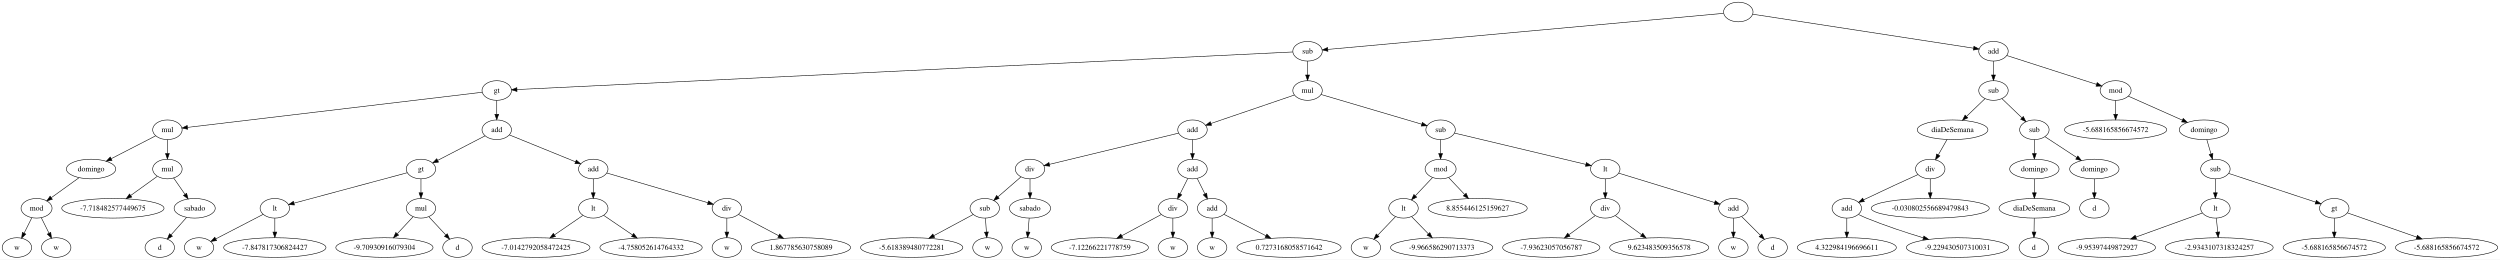
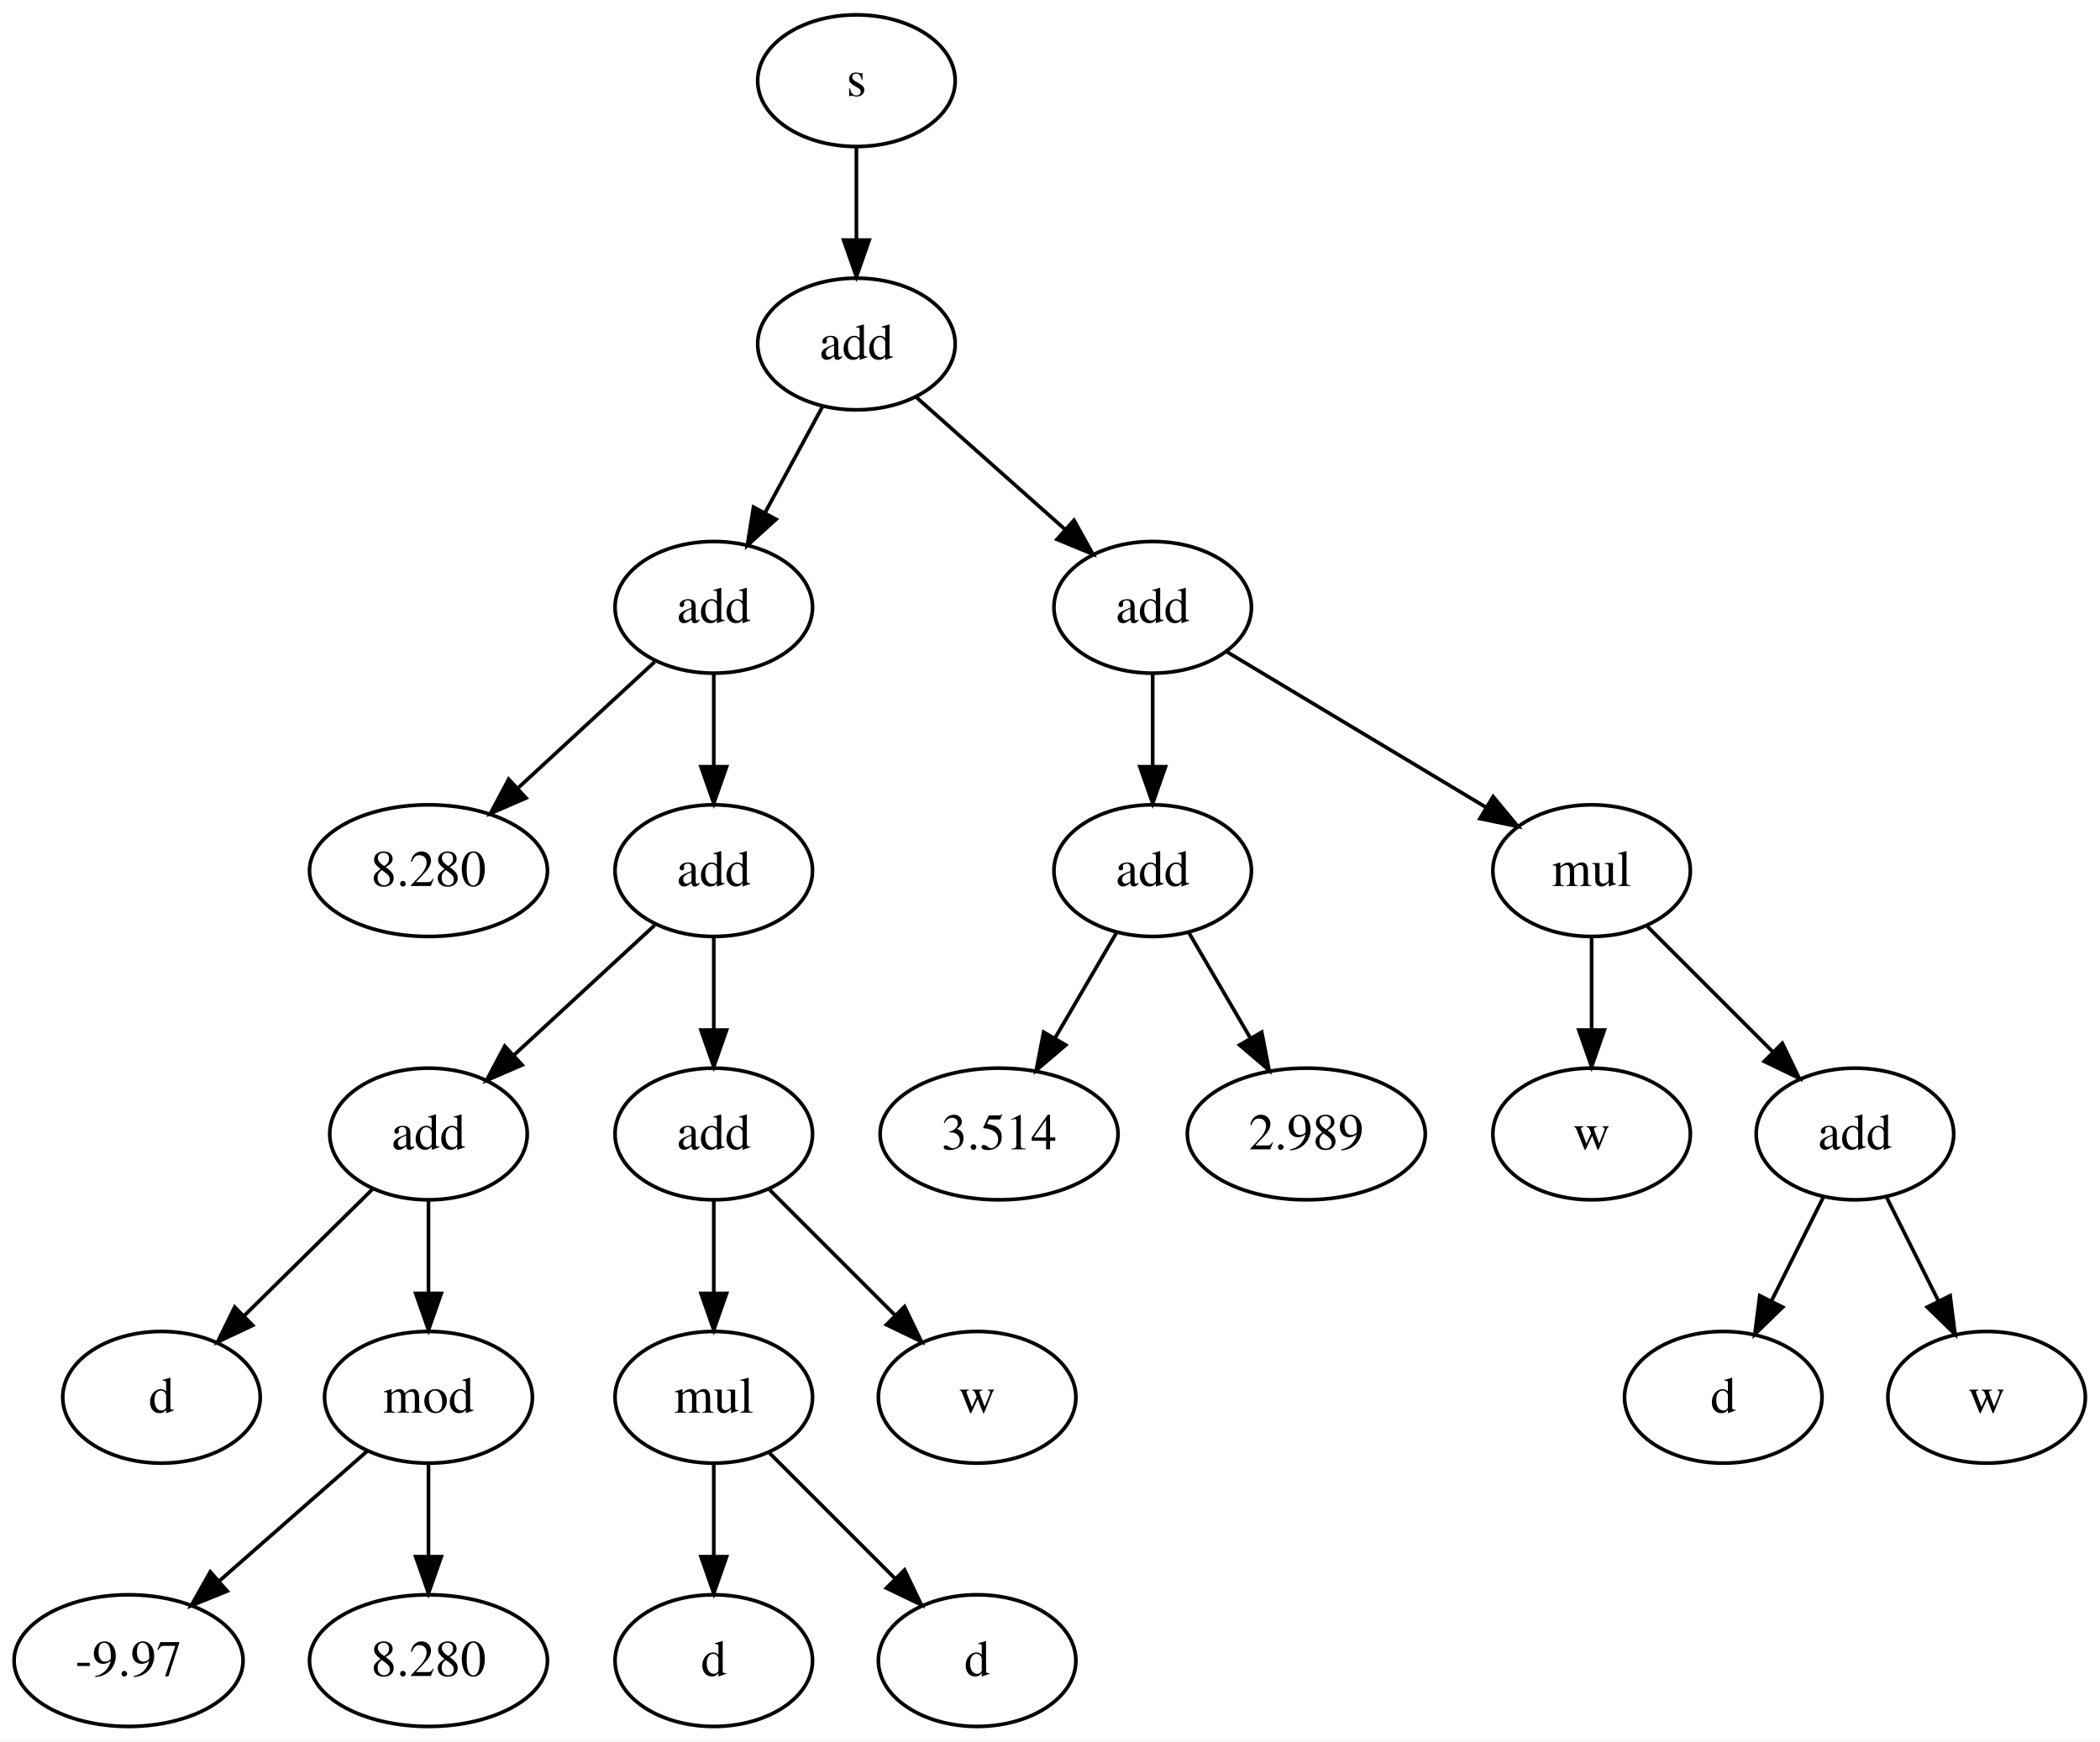
- <svg xmlns="http://www.w3.org/2000/svg" width="4585pt" height="476pt" viewBox="0.00 0.00 4584.92 476.00">
+ <svg xmlns="http://www.w3.org/2000/svg" width="574pt" height="476pt" viewBox="0.00 0.00 574.15 476.00">
  <g id="graph0" class="graph" transform="scale(1 1) rotate(0) translate(4 472)">
-     <polygon fill="#ffffff" stroke="transparent" points="-4,4 -4,-472 4580.921,-472 4580.921,4 -4,4" />
+     <polygon fill="#ffffff" stroke="transparent" points="-4,4 -4,-472 570.151,-472 570.151,4 -4,4" />
    <g id="node1" class="node">
-       <ellipse fill="none" stroke="#000000" cx="3184" cy="-450" rx="27" ry="18" />
+       <ellipse fill="none" stroke="#000000" cx="230.151" cy="-450" rx="27" ry="18" />
+       <text text-anchor="middle" x="230.151" y="-445.8" font-family="Times,serif" font-size="14.00" fill="#000000">s</text>
    </g>
    <g id="node2" class="node">
-       <ellipse fill="none" stroke="#000000" cx="2394" cy="-378" rx="27" ry="18" />
-       <text text-anchor="middle" x="2394" y="-373.8" font-family="Times,serif" font-size="14.00" fill="#000000">sub</text>
+       <ellipse fill="none" stroke="#000000" cx="230.151" cy="-378" rx="27" ry="18" />
+       <text text-anchor="middle" x="230.151" y="-373.8" font-family="Times,serif" font-size="14.00" fill="#000000">add</text>
    </g>
    <g id="edge1" class="edge">
-       <path fill="none" stroke="#000000" d="M3156.806,-447.522C3038.462,-436.736 2568.128,-393.87 2431.437,-381.412" />
-       <polygon fill="#000000" stroke="#000000" points="2431.356,-377.89 2421.079,-380.468 2430.72,-384.861 2431.356,-377.89" />
-     </g>
-     <g id="node56" class="node">
-       <ellipse fill="none" stroke="#000000" cx="3652" cy="-378" rx="27" ry="18" />
-       <text text-anchor="middle" x="3652" y="-373.8" font-family="Times,serif" font-size="14.00" fill="#000000">add</text>
-     </g>
-     <g id="edge55" class="edge">
-       <path fill="none" stroke="#000000" d="M3210.503,-445.923C3289.646,-433.747 3524.391,-397.632 3615.385,-383.633" />
-       <polygon fill="#000000" stroke="#000000" points="3616.147,-387.057 3625.499,-382.077 3615.083,-380.139 3616.147,-387.057" />
+       <path fill="none" stroke="#000000" d="M230.151,-431.831C230.151,-424.131 230.151,-414.974 230.151,-406.417" />
+       <polygon fill="#000000" stroke="#000000" points="233.651,-406.413 230.151,-396.413 226.651,-406.413 233.651,-406.413" />
    </g>
    <g id="node3" class="node">
-       <ellipse fill="none" stroke="#000000" cx="907" cy="-306" rx="27" ry="18" />
-       <text text-anchor="middle" x="907" y="-301.8" font-family="Times,serif" font-size="14.00" fill="#000000">gt</text>
+       <ellipse fill="none" stroke="#000000" cx="191.151" cy="-306" rx="27" ry="18" />
+       <text text-anchor="middle" x="191.151" y="-301.8" font-family="Times,serif" font-size="14.00" fill="#000000">add</text>
    </g>
    <g id="edge2" class="edge">
-       <path fill="none" stroke="#000000" d="M2366.921,-376.689C2186.044,-367.931 1153.908,-317.955 944.182,-307.8" />
-       <polygon fill="#000000" stroke="#000000" points="944.155,-304.295 933.998,-307.307 943.817,-311.287 944.155,-304.295" />
+       <path fill="none" stroke="#000000" d="M220.909,-360.937C216.197,-352.239 210.369,-341.48 205.123,-331.795" />
+       <polygon fill="#000000" stroke="#000000" points="208.167,-330.066 200.327,-322.94 202.012,-333.401 208.167,-330.066" />
    </g>
-     <g id="node28" class="node">
-       <ellipse fill="none" stroke="#000000" cx="2394" cy="-306" rx="27" ry="18" />
-       <text text-anchor="middle" x="2394" y="-301.8" font-family="Times,serif" font-size="14.00" fill="#000000">mul</text>
+     <g id="node16" class="node">
+       <ellipse fill="none" stroke="#000000" cx="311.151" cy="-306" rx="27" ry="18" />
+       <text text-anchor="middle" x="311.151" y="-301.8" font-family="Times,serif" font-size="14.00" fill="#000000">add</text>
    </g>
-     <g id="edge27" class="edge">
-       <path fill="none" stroke="#000000" d="M2394,-359.831C2394,-352.131 2394,-342.974 2394,-334.417" />
-       <polygon fill="#000000" stroke="#000000" points="2397.5,-334.413 2394,-324.413 2390.5,-334.413 2397.5,-334.413" />
+     <g id="edge15" class="edge">
+       <path fill="none" stroke="#000000" d="M246.542,-363.43C258.18,-353.085 273.994,-339.029 287.063,-327.412" />
+       <polygon fill="#000000" stroke="#000000" points="289.635,-329.808 294.784,-320.549 284.984,-324.576 289.635,-329.808" />
    </g>
    <g id="node4" class="node">
-       <ellipse fill="none" stroke="#000000" cx="303" cy="-234" rx="27" ry="18" />
-       <text text-anchor="middle" x="303" y="-229.8" font-family="Times,serif" font-size="14.00" fill="#000000">mul</text>
+       <ellipse fill="none" stroke="#000000" cx="113.151" cy="-234" rx="32.531" ry="18" />
+       <text text-anchor="middle" x="113.151" y="-229.8" font-family="Times,serif" font-size="14.00" fill="#000000">8.280</text>
    </g>
    <g id="edge3" class="edge">
-       <path fill="none" stroke="#000000" d="M880.268,-302.813C783.505,-291.279 451.377,-251.687 339.854,-238.393" />
-       <polygon fill="#000000" stroke="#000000" points="340.109,-234.899 329.765,-237.191 339.281,-241.85 340.109,-234.899" />
+       <path fill="none" stroke="#000000" d="M174.989,-291.082C164.228,-281.148 149.884,-267.907 137.72,-256.679" />
+       <polygon fill="#000000" stroke="#000000" points="139.823,-253.857 130.101,-249.647 135.075,-259.001 139.823,-253.857" />
+     </g>
+     <g id="node5" class="node">
+       <ellipse fill="none" stroke="#000000" cx="191.151" cy="-234" rx="27" ry="18" />
+       <text text-anchor="middle" x="191.151" y="-229.8" font-family="Times,serif" font-size="14.00" fill="#000000">add</text>
+     </g>
+     <g id="edge4" class="edge">
+       <path fill="none" stroke="#000000" d="M191.151,-287.831C191.151,-280.131 191.151,-270.974 191.151,-262.417" />
+       <polygon fill="#000000" stroke="#000000" points="194.651,-262.413 191.151,-252.413 187.651,-262.413 194.651,-262.413" />
+     </g>
+     <g id="node6" class="node">
+       <ellipse fill="none" stroke="#000000" cx="113.151" cy="-162" rx="27" ry="18" />
+       <text text-anchor="middle" x="113.151" y="-157.8" font-family="Times,serif" font-size="14.00" fill="#000000">add</text>
+     </g>
+     <g id="edge5" class="edge">
+       <path fill="none" stroke="#000000" d="M174.989,-219.082C163.829,-208.78 148.818,-194.923 136.38,-183.442" />
+       <polygon fill="#000000" stroke="#000000" points="138.747,-180.864 129.025,-176.653 133.999,-186.008 138.747,-180.864" />
+     </g>
+     <g id="node11" class="node">
+       <ellipse fill="none" stroke="#000000" cx="191.151" cy="-162" rx="27" ry="18" />
+       <text text-anchor="middle" x="191.151" y="-157.8" font-family="Times,serif" font-size="14.00" fill="#000000">add</text>
+     </g>
+     <g id="edge10" class="edge">
+       <path fill="none" stroke="#000000" d="M191.151,-215.831C191.151,-208.131 191.151,-198.974 191.151,-190.417" />
+       <polygon fill="#000000" stroke="#000000" points="194.651,-190.413 191.151,-180.413 187.651,-190.413 194.651,-190.413" />
+     </g>
+     <g id="node7" class="node">
+       <ellipse fill="none" stroke="#000000" cx="40.151" cy="-90" rx="27" ry="18" />
+       <text text-anchor="middle" x="40.151" y="-85.8" font-family="Times,serif" font-size="14.00" fill="#000000">d</text>
+     </g>
+     <g id="edge6" class="edge">
+       <path fill="none" stroke="#000000" d="M98.025,-147.082C87.817,-137.012 74.163,-123.546 62.682,-112.222" />
+       <polygon fill="#000000" stroke="#000000" points="65.086,-109.677 55.508,-105.147 60.17,-114.661 65.086,-109.677" />
+     </g>
+     <g id="node8" class="node">
+       <ellipse fill="none" stroke="#000000" cx="113.151" cy="-90" rx="28.413" ry="18" />
+       <text text-anchor="middle" x="113.151" y="-85.8" font-family="Times,serif" font-size="14.00" fill="#000000">mod</text>
+     </g>
+     <g id="edge7" class="edge">
+       <path fill="none" stroke="#000000" d="M113.151,-143.831C113.151,-136.131 113.151,-126.974 113.151,-118.417" />
+       <polygon fill="#000000" stroke="#000000" points="116.651,-118.413 113.151,-108.413 109.651,-118.413 116.651,-118.413" />
+     </g>
+     <g id="node9" class="node">
+       <ellipse fill="none" stroke="#000000" cx="31.151" cy="-18" rx="31.303" ry="18" />
+       <text text-anchor="middle" x="31.151" y="-13.8" font-family="Times,serif" font-size="14.00" fill="#000000">-9.97</text>
+     </g>
+     <g id="edge8" class="edge">
+       <path fill="none" stroke="#000000" d="M96.557,-75.43C84.931,-65.221 69.188,-51.398 56.06,-39.871" />
+       <polygon fill="#000000" stroke="#000000" points="58.108,-37.012 48.285,-33.044 53.49,-42.272 58.108,-37.012" />
+     </g>
+     <g id="node10" class="node">
+       <ellipse fill="none" stroke="#000000" cx="113.151" cy="-18" rx="32.531" ry="18" />
+       <text text-anchor="middle" x="113.151" y="-13.8" font-family="Times,serif" font-size="14.00" fill="#000000">8.280</text>
+     </g>
+     <g id="edge9" class="edge">
+       <path fill="none" stroke="#000000" d="M113.151,-71.831C113.151,-64.131 113.151,-54.974 113.151,-46.417" />
+       <polygon fill="#000000" stroke="#000000" points="116.651,-46.413 113.151,-36.413 109.651,-46.413 116.651,-46.413" />
+     </g>
+     <g id="node12" class="node">
+       <ellipse fill="none" stroke="#000000" cx="191.151" cy="-90" rx="27" ry="18" />
+       <text text-anchor="middle" x="191.151" y="-85.8" font-family="Times,serif" font-size="14.00" fill="#000000">mul</text>
+     </g>
+     <g id="edge11" class="edge">
+       <path fill="none" stroke="#000000" d="M191.151,-143.831C191.151,-136.131 191.151,-126.974 191.151,-118.417" />
+       <polygon fill="#000000" stroke="#000000" points="194.651,-118.413 191.151,-108.413 187.651,-118.413 194.651,-118.413" />
+     </g>
+     <g id="node15" class="node">
+       <ellipse fill="none" stroke="#000000" cx="263.151" cy="-90" rx="27" ry="18" />
+       <text text-anchor="middle" x="263.151" y="-85.8" font-family="Times,serif" font-size="14.00" fill="#000000">w</text>
+     </g>
+     <g id="edge14" class="edge">
+       <path fill="none" stroke="#000000" d="M206.42,-146.731C216.348,-136.803 229.466,-123.685 240.587,-112.564" />
+       <polygon fill="#000000" stroke="#000000" points="243.307,-114.793 247.904,-105.247 238.358,-109.844 243.307,-114.793" />
    </g>
    <g id="node13" class="node">
-       <ellipse fill="none" stroke="#000000" cx="907" cy="-234" rx="27" ry="18" />
-       <text text-anchor="middle" x="907" y="-229.8" font-family="Times,serif" font-size="14.00" fill="#000000">add</text>
+       <ellipse fill="none" stroke="#000000" cx="191.151" cy="-18" rx="27" ry="18" />
+       <text text-anchor="middle" x="191.151" y="-13.8" font-family="Times,serif" font-size="14.00" fill="#000000">d</text>
    </g>
    <g id="edge12" class="edge">
-       <path fill="none" stroke="#000000" d="M907,-287.831C907,-280.131 907,-270.974 907,-262.417" />
-       <polygon fill="#000000" stroke="#000000" points="910.5,-262.413 907,-252.413 903.5,-262.413 910.5,-262.413" />
-     </g>
-     <g id="node5" class="node">
-       <ellipse fill="none" stroke="#000000" cx="163" cy="-162" rx="45.25" ry="18" />
-       <text text-anchor="middle" x="163" y="-157.8" font-family="Times,serif" font-size="14.00" fill="#000000">domingo</text>
-     </g>
-     <g id="edge4" class="edge">
-       <path fill="none" stroke="#000000" d="M281.432,-222.908C259.777,-211.771 225.993,-194.396 200.041,-181.049" />
-       <polygon fill="#000000" stroke="#000000" points="201.364,-177.794 190.871,-176.333 198.163,-184.02 201.364,-177.794" />
-     </g>
-     <g id="node9" class="node">
-       <ellipse fill="none" stroke="#000000" cx="303" cy="-162" rx="27" ry="18" />
-       <text text-anchor="middle" x="303" y="-157.8" font-family="Times,serif" font-size="14.00" fill="#000000">mul</text>
-     </g>
-     <g id="edge8" class="edge">
-       <path fill="none" stroke="#000000" d="M303,-215.831C303,-208.131 303,-198.974 303,-190.417" />
-       <polygon fill="#000000" stroke="#000000" points="306.5,-190.413 303,-180.413 299.5,-190.413 306.5,-190.413" />
-     </g>
-     <g id="node6" class="node">
-       <ellipse fill="none" stroke="#000000" cx="63" cy="-90" rx="28.413" ry="18" />
-       <text text-anchor="middle" x="63" y="-85.8" font-family="Times,serif" font-size="14.00" fill="#000000">mod</text>
-     </g>
-     <g id="edge5" class="edge">
-       <path fill="none" stroke="#000000" d="M140.807,-146.021C125.853,-135.254 106.035,-120.985 90.142,-109.542" />
-       <polygon fill="#000000" stroke="#000000" points="91.933,-106.519 81.772,-103.516 87.843,-112.2 91.933,-106.519" />
-     </g>
-     <g id="node7" class="node">
-       <ellipse fill="none" stroke="#000000" cx="27" cy="-18" rx="27" ry="18" />
-       <text text-anchor="middle" x="27" y="-13.8" font-family="Times,serif" font-size="14.00" fill="#000000">w</text>
-     </g>
-     <g id="edge6" class="edge">
-       <path fill="none" stroke="#000000" d="M54.285,-72.571C50.04,-64.081 44.846,-53.693 40.134,-44.267" />
-       <polygon fill="#000000" stroke="#000000" points="43.237,-42.648 35.634,-35.269 36.976,-45.778 43.237,-42.648" />
-     </g>
-     <g id="node8" class="node">
-       <ellipse fill="none" stroke="#000000" cx="99" cy="-18" rx="27" ry="18" />
-       <text text-anchor="middle" x="99" y="-13.8" font-family="Times,serif" font-size="14.00" fill="#000000">w</text>
-     </g>
-     <g id="edge7" class="edge">
-       <path fill="none" stroke="#000000" d="M71.715,-72.571C75.96,-64.081 81.154,-53.693 85.866,-44.267" />
-       <polygon fill="#000000" stroke="#000000" points="89.024,-45.778 90.366,-35.269 82.763,-42.648 89.024,-45.778" />
-     </g>
-     <g id="node10" class="node">
-       <ellipse fill="none" stroke="#000000" cx="203" cy="-90" rx="93.842" ry="18" />
-       <text text-anchor="middle" x="203" y="-85.8" font-family="Times,serif" font-size="14.00" fill="#000000">-7.718482577449675</text>
-     </g>
-     <g id="edge9" class="edge">
-       <path fill="none" stroke="#000000" d="M284.191,-148.457C270.508,-138.606 251.636,-125.018 235.531,-113.422" />
-       <polygon fill="#000000" stroke="#000000" points="237.563,-110.573 227.403,-107.57 233.473,-116.254 237.563,-110.573" />
-     </g>
-     <g id="node11" class="node">
-       <ellipse fill="none" stroke="#000000" cx="353" cy="-90" rx="37.703" ry="18" />
-       <text text-anchor="middle" x="353" y="-85.8" font-family="Times,serif" font-size="14.00" fill="#000000">sabado</text>
-     </g>
-     <g id="edge10" class="edge">
-       <path fill="none" stroke="#000000" d="M314.346,-145.662C320.496,-136.805 328.238,-125.658 335.174,-115.67" />
-       <polygon fill="#000000" stroke="#000000" points="338.173,-117.487 341.002,-107.277 332.423,-113.495 338.173,-117.487" />
-     </g>
-     <g id="node12" class="node">
-       <ellipse fill="none" stroke="#000000" cx="289" cy="-18" rx="27" ry="18" />
-       <text text-anchor="middle" x="289" y="-13.8" font-family="Times,serif" font-size="14.00" fill="#000000">d</text>
-     </g>
-     <g id="edge11" class="edge">
-       <path fill="none" stroke="#000000" d="M338.156,-73.301C329.682,-63.767 318.928,-51.669 309.641,-41.221" />
-       <polygon fill="#000000" stroke="#000000" points="312.147,-38.772 302.887,-33.623 306.915,-43.422 312.147,-38.772" />
+       <path fill="none" stroke="#000000" d="M191.151,-71.831C191.151,-64.131 191.151,-54.974 191.151,-46.417" />
+       <polygon fill="#000000" stroke="#000000" points="194.651,-46.413 191.151,-36.413 187.651,-46.413 194.651,-46.413" />
    </g>
    <g id="node14" class="node">
-       <ellipse fill="none" stroke="#000000" cx="768" cy="-162" rx="27" ry="18" />
-       <text text-anchor="middle" x="768" y="-157.8" font-family="Times,serif" font-size="14.00" fill="#000000">gt</text>
+       <ellipse fill="none" stroke="#000000" cx="263.151" cy="-18" rx="27" ry="18" />
+       <text text-anchor="middle" x="263.151" y="-13.8" font-family="Times,serif" font-size="14.00" fill="#000000">d</text>
    </g>
    <g id="edge13" class="edge">
-       <path fill="none" stroke="#000000" d="M885.586,-222.908C862.39,-210.893 825.177,-191.617 798.835,-177.972" />
-       <polygon fill="#000000" stroke="#000000" points="800.157,-174.715 789.668,-173.223 796.937,-180.931 800.157,-174.715" />
+       <path fill="none" stroke="#000000" d="M206.42,-74.731C216.348,-64.803 229.466,-51.685 240.587,-40.564" />
+       <polygon fill="#000000" stroke="#000000" points="243.307,-42.793 247.904,-33.247 238.358,-37.844 243.307,-42.793" />
+     </g>
+     <g id="node17" class="node">
+       <ellipse fill="none" stroke="#000000" cx="311.151" cy="-234" rx="27" ry="18" />
+       <text text-anchor="middle" x="311.151" y="-229.8" font-family="Times,serif" font-size="14.00" fill="#000000">add</text>
+     </g>
+     <g id="edge16" class="edge">
+       <path fill="none" stroke="#000000" d="M311.151,-287.831C311.151,-280.131 311.151,-270.974 311.151,-262.417" />
+       <polygon fill="#000000" stroke="#000000" points="314.651,-262.413 311.151,-252.413 307.651,-262.413 314.651,-262.413" />
+     </g>
+     <g id="node20" class="node">
+       <ellipse fill="none" stroke="#000000" cx="431.151" cy="-234" rx="27" ry="18" />
+       <text text-anchor="middle" x="431.151" y="-229.8" font-family="Times,serif" font-size="14.00" fill="#000000">mul</text>
+     </g>
+     <g id="edge19" class="edge">
+       <path fill="none" stroke="#000000" d="M331.236,-293.949C350.705,-282.267 380.435,-264.429 402.407,-251.246" />
+       <polygon fill="#000000" stroke="#000000" points="404.226,-254.237 411,-246.09 400.624,-248.234 404.226,-254.237" />
+     </g>
+     <g id="node18" class="node">
+       <ellipse fill="none" stroke="#000000" cx="269.151" cy="-162" rx="32.531" ry="18" />
+       <text text-anchor="middle" x="269.151" y="-157.8" font-family="Times,serif" font-size="14.00" fill="#000000">3.514</text>
+     </g>
+     <g id="edge17" class="edge">
+       <path fill="none" stroke="#000000" d="M301.197,-216.937C296.197,-208.365 290.029,-197.791 284.444,-188.216" />
+       <polygon fill="#000000" stroke="#000000" points="287.387,-186.315 279.325,-179.441 281.34,-189.842 287.387,-186.315" />
+     </g>
+     <g id="node19" class="node">
+       <ellipse fill="none" stroke="#000000" cx="353.151" cy="-162" rx="32.531" ry="18" />
+       <text text-anchor="middle" x="353.151" y="-157.8" font-family="Times,serif" font-size="14.00" fill="#000000">2.989</text>
+     </g>
+     <g id="edge18" class="edge">
+       <path fill="none" stroke="#000000" d="M321.104,-216.937C326.104,-208.365 332.273,-197.791 337.858,-188.216" />
+       <polygon fill="#000000" stroke="#000000" points="340.962,-189.842 342.977,-179.441 334.915,-186.315 340.962,-189.842" />
    </g>
    <g id="node21" class="node">
-       <ellipse fill="none" stroke="#000000" cx="1084" cy="-162" rx="27" ry="18" />
-       <text text-anchor="middle" x="1084" y="-157.8" font-family="Times,serif" font-size="14.00" fill="#000000">add</text>
+       <ellipse fill="none" stroke="#000000" cx="431.151" cy="-162" rx="27" ry="18" />
+       <text text-anchor="middle" x="431.151" y="-157.8" font-family="Times,serif" font-size="14.00" fill="#000000">w</text>
    </g>
    <g id="edge20" class="edge">
-       <path fill="none" stroke="#000000" d="M930.14,-224.587C961.146,-211.974 1016.338,-189.524 1051.504,-175.219" />
-       <polygon fill="#000000" stroke="#000000" points="1052.91,-178.425 1060.855,-171.415 1050.273,-171.941 1052.91,-178.425" />
-     </g>
-     <g id="node15" class="node">
-       <ellipse fill="none" stroke="#000000" cx="500" cy="-90" rx="27" ry="18" />
-       <text text-anchor="middle" x="500" y="-85.8" font-family="Times,serif" font-size="14.00" fill="#000000">lt</text>
-     </g>
-     <g id="edge14" class="edge">
-       <path fill="none" stroke="#000000" d="M742.787,-155.226C694.801,-142.335 590.24,-114.243 535.314,-99.487" />
-       <polygon fill="#000000" stroke="#000000" points="535.907,-96.022 525.341,-96.808 534.091,-102.783 535.907,-96.022" />
-     </g>
-     <g id="node18" class="node">
-       <ellipse fill="none" stroke="#000000" cx="768" cy="-90" rx="27" ry="18" />
-       <text text-anchor="middle" x="768" y="-85.8" font-family="Times,serif" font-size="14.00" fill="#000000">mul</text>
-     </g>
-     <g id="edge17" class="edge">
-       <path fill="none" stroke="#000000" d="M768,-143.831C768,-136.131 768,-126.974 768,-118.417" />
-       <polygon fill="#000000" stroke="#000000" points="771.5,-118.413 768,-108.413 764.5,-118.413 771.5,-118.413" />
-     </g>
-     <g id="node16" class="node">
-       <ellipse fill="none" stroke="#000000" cx="361" cy="-18" rx="27" ry="18" />
-       <text text-anchor="middle" x="361" y="-13.8" font-family="Times,serif" font-size="14.00" fill="#000000">w</text>
-     </g>
-     <g id="edge15" class="edge">
-       <path fill="none" stroke="#000000" d="M478.586,-78.908C455.39,-66.893 418.177,-47.617 391.835,-33.972" />
-       <polygon fill="#000000" stroke="#000000" points="393.157,-30.715 382.668,-29.223 389.937,-36.931 393.157,-30.715" />
-     </g>
-     <g id="node17" class="node">
-       <ellipse fill="none" stroke="#000000" cx="500" cy="-18" rx="93.842" ry="18" />
-       <text text-anchor="middle" x="500" y="-13.8" font-family="Times,serif" font-size="14.00" fill="#000000">-7.847817306824427</text>
-     </g>
-     <g id="edge16" class="edge">
-       <path fill="none" stroke="#000000" d="M500,-71.831C500,-64.131 500,-54.974 500,-46.417" />
-       <polygon fill="#000000" stroke="#000000" points="503.5,-46.413 500,-36.413 496.5,-46.413 503.5,-46.413" />
-     </g>
-     <g id="node19" class="node">
-       <ellipse fill="none" stroke="#000000" cx="701" cy="-18" rx="89.185" ry="18" />
-       <text text-anchor="middle" x="701" y="-13.8" font-family="Times,serif" font-size="14.00" fill="#000000">-9.70930916079304</text>
-     </g>
-     <g id="edge18" class="edge">
-       <path fill="none" stroke="#000000" d="M753.462,-74.377C745.059,-65.347 734.282,-53.765 724.684,-43.451" />
-       <polygon fill="#000000" stroke="#000000" points="727.008,-40.811 717.633,-35.874 721.883,-45.579 727.008,-40.811" />
-     </g>
-     <g id="node20" class="node">
-       <ellipse fill="none" stroke="#000000" cx="835" cy="-18" rx="27" ry="18" />
-       <text text-anchor="middle" x="835" y="-13.8" font-family="Times,serif" font-size="14.00" fill="#000000">d</text>
-     </g>
-     <g id="edge19" class="edge">
-       <path fill="none" stroke="#000000" d="M782.538,-74.377C791.581,-64.659 803.373,-51.987 813.486,-41.119" />
-       <polygon fill="#000000" stroke="#000000" points="816.24,-43.297 820.49,-33.592 811.116,-38.529 816.24,-43.297" />
+       <path fill="none" stroke="#000000" d="M431.151,-215.831C431.151,-208.131 431.151,-198.974 431.151,-190.417" />
+       <polygon fill="#000000" stroke="#000000" points="434.651,-190.413 431.151,-180.413 427.651,-190.413 434.651,-190.413" />
    </g>
    <g id="node22" class="node">
-       <ellipse fill="none" stroke="#000000" cx="1084" cy="-90" rx="27" ry="18" />
-       <text text-anchor="middle" x="1084" y="-85.8" font-family="Times,serif" font-size="14.00" fill="#000000">lt</text>
+       <ellipse fill="none" stroke="#000000" cx="503.151" cy="-162" rx="27" ry="18" />
+       <text text-anchor="middle" x="503.151" y="-157.8" font-family="Times,serif" font-size="14.00" fill="#000000">add</text>
    </g>
    <g id="edge21" class="edge">
-       <path fill="none" stroke="#000000" d="M1084,-143.831C1084,-136.131 1084,-126.974 1084,-118.417" />
-       <polygon fill="#000000" stroke="#000000" points="1087.5,-118.413 1084,-108.413 1080.5,-118.413 1087.5,-118.413" />
-     </g>
-     <g id="node25" class="node">
-       <ellipse fill="none" stroke="#000000" cx="1329" cy="-90" rx="27" ry="18" />
-       <text text-anchor="middle" x="1329" y="-85.8" font-family="Times,serif" font-size="14.00" fill="#000000">div</text>
-     </g>
-     <g id="edge24" class="edge">
-       <path fill="none" stroke="#000000" d="M1108.84,-154.7C1152.772,-141.79 1244.255,-114.905 1294.357,-100.181" />
-       <polygon fill="#000000" stroke="#000000" points="1295.487,-103.497 1304.094,-97.319 1293.513,-96.781 1295.487,-103.497" />
+       <path fill="none" stroke="#000000" d="M446.42,-218.731C456.348,-208.803 469.466,-195.685 480.587,-184.564" />
+       <polygon fill="#000000" stroke="#000000" points="483.307,-186.793 487.904,-177.247 478.358,-181.844 483.307,-186.793" />
    </g>
    <g id="node23" class="node">
-       <ellipse fill="none" stroke="#000000" cx="979" cy="-18" rx="99" ry="18" />
-       <text text-anchor="middle" x="979" y="-13.8" font-family="Times,serif" font-size="14.00" fill="#000000">-7.0142792058472425</text>
+       <ellipse fill="none" stroke="#000000" cx="467.151" cy="-90" rx="27" ry="18" />
+       <text text-anchor="middle" x="467.151" y="-85.8" font-family="Times,serif" font-size="14.00" fill="#000000">d</text>
    </g>
    <g id="edge22" class="edge">
-       <path fill="none" stroke="#000000" d="M1064.741,-76.794C1050.322,-66.907 1030.22,-53.123 1013.104,-41.386" />
-       <polygon fill="#000000" stroke="#000000" points="1014.699,-38.235 1004.472,-35.467 1010.74,-44.008 1014.699,-38.235" />
+       <path fill="none" stroke="#000000" d="M494.436,-144.571C490.191,-136.081 484.997,-125.693 480.285,-116.267" />
+       <polygon fill="#000000" stroke="#000000" points="483.388,-114.648 475.785,-107.269 477.127,-117.778 483.388,-114.648" />
    </g>
    <g id="node24" class="node">
-       <ellipse fill="none" stroke="#000000" cx="1190" cy="-18" rx="93.842" ry="18" />
-       <text text-anchor="middle" x="1190" y="-13.8" font-family="Times,serif" font-size="14.00" fill="#000000">-4.758052614764332</text>
+       <ellipse fill="none" stroke="#000000" cx="539.151" cy="-90" rx="27" ry="18" />
+       <text text-anchor="middle" x="539.151" y="-85.8" font-family="Times,serif" font-size="14.00" fill="#000000">w</text>
    </g>
    <g id="edge23" class="edge">
-       <path fill="none" stroke="#000000" d="M1102.951,-77.128C1117.689,-67.117 1138.52,-52.968 1156.109,-41.021" />
-       <polygon fill="#000000" stroke="#000000" points="1158.136,-43.874 1164.442,-35.36 1154.203,-38.084 1158.136,-43.874" />
-     </g>
-     <g id="node26" class="node">
-       <ellipse fill="none" stroke="#000000" cx="1329" cy="-18" rx="27" ry="18" />
-       <text text-anchor="middle" x="1329" y="-13.8" font-family="Times,serif" font-size="14.00" fill="#000000">w</text>
-     </g>
-     <g id="edge25" class="edge">
-       <path fill="none" stroke="#000000" d="M1329,-71.831C1329,-64.131 1329,-54.974 1329,-46.417" />
-       <polygon fill="#000000" stroke="#000000" points="1332.5,-46.413 1329,-36.413 1325.5,-46.413 1332.5,-46.413" />
-     </g>
-     <g id="node27" class="node">
-       <ellipse fill="none" stroke="#000000" cx="1465" cy="-18" rx="90.913" ry="18" />
-       <text text-anchor="middle" x="1465" y="-13.8" font-family="Times,serif" font-size="14.00" fill="#000000">1.867785630758089</text>
-     </g>
-     <g id="edge26" class="edge">
-       <path fill="none" stroke="#000000" d="M1350.25,-78.75C1369.925,-68.334 1399.719,-52.561 1424.017,-39.697" />
-       <polygon fill="#000000" stroke="#000000" points="1425.828,-42.699 1433.028,-34.926 1422.553,-36.512 1425.828,-42.699" />
-     </g>
-     <g id="node29" class="node">
-       <ellipse fill="none" stroke="#000000" cx="2183" cy="-234" rx="27" ry="18" />
-       <text text-anchor="middle" x="2183" y="-229.8" font-family="Times,serif" font-size="14.00" fill="#000000">add</text>
-     </g>
-     <g id="edge28" class="edge">
-       <path fill="none" stroke="#000000" d="M2369.796,-297.741C2332.215,-284.917 2259.716,-260.178 2216.93,-245.578" />
-       <polygon fill="#000000" stroke="#000000" points="2217.841,-242.191 2207.246,-242.274 2215.58,-248.816 2217.841,-242.191" />
-     </g>
-     <g id="node43" class="node">
-       <ellipse fill="none" stroke="#000000" cx="2638" cy="-234" rx="27" ry="18" />
-       <text text-anchor="middle" x="2638" y="-229.8" font-family="Times,serif" font-size="14.00" fill="#000000">sub</text>
-     </g>
-     <g id="edge42" class="edge">
-       <path fill="none" stroke="#000000" d="M2418.739,-298.7C2462.491,-285.79 2553.601,-258.905 2603.499,-244.181" />
-       <polygon fill="#000000" stroke="#000000" points="2604.595,-247.506 2613.196,-241.319 2602.614,-240.793 2604.595,-247.506" />
-     </g>
-     <g id="node30" class="node">
-       <ellipse fill="none" stroke="#000000" cx="1885" cy="-162" rx="27" ry="18" />
-       <text text-anchor="middle" x="1885" y="-157.8" font-family="Times,serif" font-size="14.00" fill="#000000">div</text>
-     </g>
-     <g id="edge29" class="edge">
-       <path fill="none" stroke="#000000" d="M2157.593,-227.861C2104.504,-215.035 1981.699,-185.363 1920.706,-170.627" />
-       <polygon fill="#000000" stroke="#000000" points="1921.309,-167.172 1910.766,-168.225 1919.665,-173.976 1921.309,-167.172" />
-     </g>
-     <g id="node36" class="node">
-       <ellipse fill="none" stroke="#000000" cx="2183" cy="-162" rx="27" ry="18" />
-       <text text-anchor="middle" x="2183" y="-157.8" font-family="Times,serif" font-size="14.00" fill="#000000">add</text>
-     </g>
-     <g id="edge35" class="edge">
-       <path fill="none" stroke="#000000" d="M2183,-215.831C2183,-208.131 2183,-198.974 2183,-190.417" />
-       <polygon fill="#000000" stroke="#000000" points="2186.5,-190.413 2183,-180.413 2179.5,-190.413 2186.5,-190.413" />
-     </g>
-     <g id="node31" class="node">
-       <ellipse fill="none" stroke="#000000" cx="1802" cy="-90" rx="27" ry="18" />
-       <text text-anchor="middle" x="1802" y="-85.8" font-family="Times,serif" font-size="14.00" fill="#000000">sub</text>
-     </g>
-     <g id="edge30" class="edge">
-       <path fill="none" stroke="#000000" d="M1868.204,-147.43C1856.2,-137.017 1839.861,-122.844 1826.419,-111.183" />
-       <polygon fill="#000000" stroke="#000000" points="1828.335,-108.212 1818.488,-104.303 1823.748,-113.5 1828.335,-108.212" />
-     </g>
-     <g id="node34" class="node">
-       <ellipse fill="none" stroke="#000000" cx="1885" cy="-90" rx="37.703" ry="18" />
-       <text text-anchor="middle" x="1885" y="-85.8" font-family="Times,serif" font-size="14.00" fill="#000000">sabado</text>
-     </g>
-     <g id="edge33" class="edge">
-       <path fill="none" stroke="#000000" d="M1885,-143.831C1885,-136.131 1885,-126.974 1885,-118.417" />
-       <polygon fill="#000000" stroke="#000000" points="1888.5,-118.413 1885,-108.413 1881.5,-118.413 1888.5,-118.413" />
-     </g>
-     <g id="node32" class="node">
-       <ellipse fill="none" stroke="#000000" cx="1668" cy="-18" rx="93.842" ry="18" />
-       <text text-anchor="middle" x="1668" y="-13.8" font-family="Times,serif" font-size="14.00" fill="#000000">-5.618389480772281</text>
-     </g>
-     <g id="edge31" class="edge">
-       <path fill="none" stroke="#000000" d="M1780.767,-78.591C1761.398,-68.184 1732.253,-52.524 1708.445,-39.731" />
-       <polygon fill="#000000" stroke="#000000" points="1710.079,-36.636 1699.613,-34.986 1706.765,-42.802 1710.079,-36.636" />
-     </g>
-     <g id="node33" class="node">
-       <ellipse fill="none" stroke="#000000" cx="1807" cy="-18" rx="27" ry="18" />
-       <text text-anchor="middle" x="1807" y="-13.8" font-family="Times,serif" font-size="14.00" fill="#000000">w</text>
-     </g>
-     <g id="edge32" class="edge">
-       <path fill="none" stroke="#000000" d="M1803.262,-71.831C1803.796,-64.131 1804.432,-54.974 1805.027,-46.417" />
-       <polygon fill="#000000" stroke="#000000" points="1808.52,-46.632 1805.721,-36.413 1801.537,-46.147 1808.52,-46.632" />
-     </g>
-     <g id="node35" class="node">
-       <ellipse fill="none" stroke="#000000" cx="1879" cy="-18" rx="27" ry="18" />
-       <text text-anchor="middle" x="1879" y="-13.8" font-family="Times,serif" font-size="14.00" fill="#000000">w</text>
-     </g>
-     <g id="edge34" class="edge">
-       <path fill="none" stroke="#000000" d="M1883.486,-71.831C1882.844,-64.131 1882.081,-54.974 1881.368,-46.417" />
-       <polygon fill="#000000" stroke="#000000" points="1884.853,-46.088 1880.534,-36.413 1877.877,-46.669 1884.853,-46.088" />
-     </g>
-     <g id="node37" class="node">
-       <ellipse fill="none" stroke="#000000" cx="2147" cy="-90" rx="27" ry="18" />
-       <text text-anchor="middle" x="2147" y="-85.8" font-family="Times,serif" font-size="14.00" fill="#000000">div</text>
-     </g>
-     <g id="edge36" class="edge">
-       <path fill="none" stroke="#000000" d="M2174.285,-144.571C2170.04,-136.081 2164.846,-125.693 2160.134,-116.267" />
-       <polygon fill="#000000" stroke="#000000" points="2163.237,-114.648 2155.634,-107.269 2156.976,-117.778 2163.237,-114.648" />
-     </g>
-     <g id="node40" class="node">
-       <ellipse fill="none" stroke="#000000" cx="2219" cy="-90" rx="27" ry="18" />
-       <text text-anchor="middle" x="2219" y="-85.8" font-family="Times,serif" font-size="14.00" fill="#000000">add</text>
-     </g>
-     <g id="edge39" class="edge">
-       <path fill="none" stroke="#000000" d="M2191.715,-144.571C2195.96,-136.081 2201.154,-125.693 2205.866,-116.267" />
-       <polygon fill="#000000" stroke="#000000" points="2209.024,-117.778 2210.366,-107.269 2202.763,-114.648 2209.024,-117.778" />
-     </g>
-     <g id="node38" class="node">
-       <ellipse fill="none" stroke="#000000" cx="2013" cy="-18" rx="89.185" ry="18" />
-       <text text-anchor="middle" x="2013" y="-13.8" font-family="Times,serif" font-size="14.00" fill="#000000">-7.12266221778759</text>
-     </g>
-     <g id="edge37" class="edge">
-       <path fill="none" stroke="#000000" d="M2125.767,-78.591C2106.332,-68.149 2077.056,-52.418 2053.204,-39.602" />
-       <polygon fill="#000000" stroke="#000000" points="2054.825,-36.5 2044.36,-34.85 2051.512,-42.666 2054.825,-36.5" />
-     </g>
-     <g id="node39" class="node">
-       <ellipse fill="none" stroke="#000000" cx="2147" cy="-18" rx="27" ry="18" />
-       <text text-anchor="middle" x="2147" y="-13.8" font-family="Times,serif" font-size="14.00" fill="#000000">w</text>
-     </g>
-     <g id="edge38" class="edge">
-       <path fill="none" stroke="#000000" d="M2147,-71.831C2147,-64.131 2147,-54.974 2147,-46.417" />
-       <polygon fill="#000000" stroke="#000000" points="2150.5,-46.413 2147,-36.413 2143.5,-46.413 2150.5,-46.413" />
-     </g>
-     <g id="node41" class="node">
-       <ellipse fill="none" stroke="#000000" cx="2219" cy="-18" rx="27" ry="18" />
-       <text text-anchor="middle" x="2219" y="-13.8" font-family="Times,serif" font-size="14.00" fill="#000000">w</text>
-     </g>
-     <g id="edge40" class="edge">
-       <path fill="none" stroke="#000000" d="M2219,-71.831C2219,-64.131 2219,-54.974 2219,-46.417" />
-       <polygon fill="#000000" stroke="#000000" points="2222.5,-46.413 2219,-36.413 2215.5,-46.413 2222.5,-46.413" />
-     </g>
-     <g id="node42" class="node">
-       <ellipse fill="none" stroke="#000000" cx="2360" cy="-18" rx="95.57" ry="18" />
-       <text text-anchor="middle" x="2360" y="-13.8" font-family="Times,serif" font-size="14.00" fill="#000000">0.7273168058571642</text>
-     </g>
-     <g id="edge41" class="edge">
-       <path fill="none" stroke="#000000" d="M2240.722,-78.908C2261.156,-68.474 2292.312,-52.564 2317.658,-39.621" />
-       <polygon fill="#000000" stroke="#000000" points="2319.389,-42.668 2326.703,-35.003 2316.205,-36.434 2319.389,-42.668" />
-     </g>
-     <g id="node44" class="node">
-       <ellipse fill="none" stroke="#000000" cx="2638" cy="-162" rx="28.413" ry="18" />
-       <text text-anchor="middle" x="2638" y="-157.8" font-family="Times,serif" font-size="14.00" fill="#000000">mod</text>
-     </g>
-     <g id="edge43" class="edge">
-       <path fill="none" stroke="#000000" d="M2638,-215.831C2638,-208.131 2638,-198.974 2638,-190.417" />
-       <polygon fill="#000000" stroke="#000000" points="2641.5,-190.413 2638,-180.413 2634.5,-190.413 2641.5,-190.413" />
-     </g>
-     <g id="node49" class="node">
-       <ellipse fill="none" stroke="#000000" cx="2940" cy="-162" rx="27" ry="18" />
-       <text text-anchor="middle" x="2940" y="-157.8" font-family="Times,serif" font-size="14.00" fill="#000000">lt</text>
-     </g>
-     <g id="edge48" class="edge">
-       <path fill="none" stroke="#000000" d="M2663.488,-227.923C2717.259,-215.104 2842.423,-185.263 2904.2,-170.535" />
-       <polygon fill="#000000" stroke="#000000" points="2905.344,-173.861 2914.26,-168.137 2903.721,-167.051 2905.344,-173.861" />
-     </g>
-     <g id="node45" class="node">
-       <ellipse fill="none" stroke="#000000" cx="2570" cy="-90" rx="27" ry="18" />
-       <text text-anchor="middle" x="2570" y="-85.8" font-family="Times,serif" font-size="14.00" fill="#000000">lt</text>
-     </g>
-     <g id="edge44" class="edge">
-       <path fill="none" stroke="#000000" d="M2623.245,-146.377C2614.067,-136.659 2602.099,-123.987 2591.835,-113.119" />
-       <polygon fill="#000000" stroke="#000000" points="2594.137,-110.459 2584.726,-105.592 2589.048,-115.266 2594.137,-110.459" />
-     </g>
-     <g id="node48" class="node">
-       <ellipse fill="none" stroke="#000000" cx="2706" cy="-90" rx="90.913" ry="18" />
-       <text text-anchor="middle" x="2706" y="-85.8" font-family="Times,serif" font-size="14.00" fill="#000000">8.855446125159627</text>
-     </g>
-     <g id="edge47" class="edge">
-       <path fill="none" stroke="#000000" d="M2652.755,-146.377C2661.367,-137.258 2672.436,-125.538 2682.249,-115.148" />
-       <polygon fill="#000000" stroke="#000000" points="2684.797,-117.548 2689.119,-107.874 2679.708,-112.741 2684.797,-117.548" />
-     </g>
-     <g id="node46" class="node">
-       <ellipse fill="none" stroke="#000000" cx="2501" cy="-18" rx="27" ry="18" />
-       <text text-anchor="middle" x="2501" y="-13.8" font-family="Times,serif" font-size="14.00" fill="#000000">w</text>
-     </g>
-     <g id="edge45" class="edge">
-       <path fill="none" stroke="#000000" d="M2555.367,-74.731C2545.853,-64.803 2533.281,-51.685 2522.624,-40.564" />
-       <polygon fill="#000000" stroke="#000000" points="2525.058,-38.046 2515.612,-33.247 2520.004,-42.889 2525.058,-38.046" />
-     </g>
-     <g id="node47" class="node">
-       <ellipse fill="none" stroke="#000000" cx="2640" cy="-18" rx="93.842" ry="18" />
-       <text text-anchor="middle" x="2640" y="-13.8" font-family="Times,serif" font-size="14.00" fill="#000000">-9.966586290713373</text>
-     </g>
-     <g id="edge46" class="edge">
-       <path fill="none" stroke="#000000" d="M2584.845,-74.731C2593.758,-65.563 2605.317,-53.674 2615.549,-43.15" />
-       <polygon fill="#000000" stroke="#000000" points="2618.247,-45.396 2622.708,-35.786 2613.228,-40.516 2618.247,-45.396" />
-     </g>
-     <g id="node50" class="node">
-       <ellipse fill="none" stroke="#000000" cx="2940" cy="-90" rx="27" ry="18" />
-       <text text-anchor="middle" x="2940" y="-85.8" font-family="Times,serif" font-size="14.00" fill="#000000">div</text>
-     </g>
-     <g id="edge49" class="edge">
-       <path fill="none" stroke="#000000" d="M2940,-143.831C2940,-136.131 2940,-126.974 2940,-118.417" />
-       <polygon fill="#000000" stroke="#000000" points="2943.5,-118.413 2940,-108.413 2936.5,-118.413 2943.5,-118.413" />
-     </g>
-     <g id="node53" class="node">
-       <ellipse fill="none" stroke="#000000" cx="3175" cy="-90" rx="27" ry="18" />
-       <text text-anchor="middle" x="3175" y="-85.8" font-family="Times,serif" font-size="14.00" fill="#000000">add</text>
-     </g>
-     <g id="edge52" class="edge">
-       <path fill="none" stroke="#000000" d="M2964.705,-154.431C3006.841,-141.521 3092.69,-115.218 3140.645,-100.526" />
-       <polygon fill="#000000" stroke="#000000" points="3141.737,-103.852 3150.273,-97.576 3139.687,-97.159 3141.737,-103.852" />
-     </g>
-     <g id="node51" class="node">
-       <ellipse fill="none" stroke="#000000" cx="2841" cy="-18" rx="89.185" ry="18" />
-       <text text-anchor="middle" x="2841" y="-13.8" font-family="Times,serif" font-size="14.00" fill="#000000">-7.93623057056787</text>
-     </g>
-     <g id="edge50" class="edge">
-       <path fill="none" stroke="#000000" d="M2921.379,-76.457C2907.957,-66.696 2889.492,-53.267 2873.645,-41.742" />
-       <polygon fill="#000000" stroke="#000000" points="2875.305,-38.621 2865.159,-35.57 2871.188,-44.282 2875.305,-38.621" />
-     </g>
-     <g id="node52" class="node">
-       <ellipse fill="none" stroke="#000000" cx="3039" cy="-18" rx="90.913" ry="18" />
-       <text text-anchor="middle" x="3039" y="-13.8" font-family="Times,serif" font-size="14.00" fill="#000000">9.623483509356578</text>
-     </g>
-     <g id="edge51" class="edge">
-       <path fill="none" stroke="#000000" d="M2958.621,-76.457C2972.043,-66.696 2990.508,-53.267 3006.355,-41.742" />
-       <polygon fill="#000000" stroke="#000000" points="3008.812,-44.282 3014.841,-35.57 3004.695,-38.621 3008.812,-44.282" />
-     </g>
-     <g id="node54" class="node">
-       <ellipse fill="none" stroke="#000000" cx="3175" cy="-18" rx="27" ry="18" />
-       <text text-anchor="middle" x="3175" y="-13.8" font-family="Times,serif" font-size="14.00" fill="#000000">w</text>
-     </g>
-     <g id="edge53" class="edge">
-       <path fill="none" stroke="#000000" d="M3175,-71.831C3175,-64.131 3175,-54.974 3175,-46.417" />
-       <polygon fill="#000000" stroke="#000000" points="3178.5,-46.413 3175,-36.413 3171.5,-46.413 3178.5,-46.413" />
-     </g>
-     <g id="node55" class="node">
-       <ellipse fill="none" stroke="#000000" cx="3247" cy="-18" rx="27" ry="18" />
-       <text text-anchor="middle" x="3247" y="-13.8" font-family="Times,serif" font-size="14.00" fill="#000000">d</text>
-     </g>
-     <g id="edge54" class="edge">
-       <path fill="none" stroke="#000000" d="M3190.269,-74.731C3200.197,-64.803 3213.315,-51.685 3224.436,-40.564" />
-       <polygon fill="#000000" stroke="#000000" points="3227.156,-42.793 3231.753,-33.247 3222.207,-37.844 3227.156,-42.793" />
-     </g>
-     <g id="node57" class="node">
-       <ellipse fill="none" stroke="#000000" cx="3652" cy="-306" rx="27" ry="18" />
-       <text text-anchor="middle" x="3652" y="-301.8" font-family="Times,serif" font-size="14.00" fill="#000000">sub</text>
-     </g>
-     <g id="edge56" class="edge">
-       <path fill="none" stroke="#000000" d="M3652,-359.831C3652,-352.131 3652,-342.974 3652,-334.417" />
-       <polygon fill="#000000" stroke="#000000" points="3655.5,-334.413 3652,-324.413 3648.5,-334.413 3655.5,-334.413" />
-     </g>
-     <g id="node70" class="node">
-       <ellipse fill="none" stroke="#000000" cx="3876" cy="-306" rx="28.413" ry="18" />
-       <text text-anchor="middle" x="3876" y="-301.8" font-family="Times,serif" font-size="14.00" fill="#000000">mod</text>
-     </g>
-     <g id="edge69" class="edge">
-       <path fill="none" stroke="#000000" d="M3676.398,-370.158C3716.141,-357.383 3795.008,-332.033 3840.81,-317.311" />
-       <polygon fill="#000000" stroke="#000000" points="3842.154,-320.555 3850.603,-314.163 3840.012,-313.891 3842.154,-320.555" />
-     </g>
-     <g id="node58" class="node">
-       <ellipse fill="none" stroke="#000000" cx="3577" cy="-234" rx="64.825" ry="18" />
-       <text text-anchor="middle" x="3577" y="-229.8" font-family="Times,serif" font-size="14.00" fill="#000000">diaDeSemana</text>
-     </g>
-     <g id="edge57" class="edge">
-       <path fill="none" stroke="#000000" d="M3636.46,-291.082C3626.699,-281.711 3613.873,-269.398 3602.633,-258.607" />
-       <polygon fill="#000000" stroke="#000000" points="3604.799,-255.835 3595.161,-251.435 3599.951,-260.885 3604.799,-255.835" />
-     </g>
-     <g id="node64" class="node">
-       <ellipse fill="none" stroke="#000000" cx="3727" cy="-234" rx="27" ry="18" />
-       <text text-anchor="middle" x="3727" y="-229.8" font-family="Times,serif" font-size="14.00" fill="#000000">sub</text>
-     </g>
-     <g id="edge63" class="edge">
-       <path fill="none" stroke="#000000" d="M3667.54,-291.082C3678.099,-280.945 3692.244,-267.365 3704.089,-255.994" />
-       <polygon fill="#000000" stroke="#000000" points="3706.69,-258.349 3711.48,-248.899 3701.842,-253.3 3706.69,-258.349" />
-     </g>
-     <g id="node59" class="node">
-       <ellipse fill="none" stroke="#000000" cx="3536" cy="-162" rx="27" ry="18" />
-       <text text-anchor="middle" x="3536" y="-157.8" font-family="Times,serif" font-size="14.00" fill="#000000">div</text>
-     </g>
-     <g id="edge58" class="edge">
-       <path fill="none" stroke="#000000" d="M3566.865,-216.202C3562.028,-207.707 3556.145,-197.377 3550.818,-188.022" />
-       <polygon fill="#000000" stroke="#000000" points="3553.726,-186.055 3545.736,-179.097 3547.643,-189.519 3553.726,-186.055" />
-     </g>
-     <g id="node60" class="node">
-       <ellipse fill="none" stroke="#000000" cx="3383" cy="-90" rx="27" ry="18" />
-       <text text-anchor="middle" x="3383" y="-85.8" font-family="Times,serif" font-size="14.00" fill="#000000">add</text>
-     </g>
-     <g id="edge59" class="edge">
-       <path fill="none" stroke="#000000" d="M3513.473,-151.855C3489.841,-141.154 3451.665,-123.7 3419,-108 3417.252,-107.16 3415.461,-106.291 3413.655,-105.408" />
-       <polygon fill="#000000" stroke="#000000" points="3415.164,-102.25 3404.648,-100.961 3412.065,-108.527 3415.164,-102.25" />
-     </g>
-     <g id="node63" class="node">
-       <ellipse fill="none" stroke="#000000" cx="3536" cy="-90" rx="108.313" ry="18" />
-       <text text-anchor="middle" x="3536" y="-85.8" font-family="Times,serif" font-size="14.00" fill="#000000">-0.030802556689479843</text>
-     </g>
-     <g id="edge62" class="edge">
-       <path fill="none" stroke="#000000" d="M3536,-143.831C3536,-136.131 3536,-126.974 3536,-118.417" />
-       <polygon fill="#000000" stroke="#000000" points="3539.5,-118.413 3536,-108.413 3532.5,-118.413 3539.5,-118.413" />
-     </g>
-     <g id="node61" class="node">
-       <ellipse fill="none" stroke="#000000" cx="3383" cy="-18" rx="90.913" ry="18" />
-       <text text-anchor="middle" x="3383" y="-13.8" font-family="Times,serif" font-size="14.00" fill="#000000">4.322984196696611</text>
-     </g>
-     <g id="edge60" class="edge">
-       <path fill="none" stroke="#000000" d="M3383,-71.831C3383,-64.131 3383,-54.974 3383,-46.417" />
-       <polygon fill="#000000" stroke="#000000" points="3386.5,-46.413 3383,-36.413 3379.5,-46.413 3386.5,-46.413" />
-     </g>
-     <g id="node62" class="node">
-       <ellipse fill="none" stroke="#000000" cx="3586" cy="-18" rx="93.842" ry="18" />
-       <text text-anchor="middle" x="3586" y="-13.8" font-family="Times,serif" font-size="14.00" fill="#000000">-9.229430507310031</text>
-     </g>
-     <g id="edge61" class="edge">
-       <path fill="none" stroke="#000000" d="M3404.458,-78.61C3409.187,-76.287 3414.214,-73.957 3419,-72 3452.867,-58.15 3491.705,-45.413 3523.399,-35.791" />
-       <polygon fill="#000000" stroke="#000000" points="3524.424,-39.137 3532.993,-32.907 3522.409,-32.434 3524.424,-39.137" />
-     </g>
-     <g id="node65" class="node">
-       <ellipse fill="none" stroke="#000000" cx="3727" cy="-162" rx="45.25" ry="18" />
-       <text text-anchor="middle" x="3727" y="-157.8" font-family="Times,serif" font-size="14.00" fill="#000000">domingo</text>
-     </g>
-     <g id="edge64" class="edge">
-       <path fill="none" stroke="#000000" d="M3727,-215.831C3727,-208.131 3727,-198.974 3727,-190.417" />
-       <polygon fill="#000000" stroke="#000000" points="3730.5,-190.413 3727,-180.413 3723.5,-190.413 3730.5,-190.413" />
-     </g>
-     <g id="node68" class="node">
-       <ellipse fill="none" stroke="#000000" cx="3837" cy="-162" rx="45.25" ry="18" />
-       <text text-anchor="middle" x="3837" y="-157.8" font-family="Times,serif" font-size="14.00" fill="#000000">domingo</text>
-     </g>
-     <g id="edge67" class="edge">
-       <path fill="none" stroke="#000000" d="M3746.413,-221.294C3762.492,-210.768 3785.685,-195.588 3804.577,-183.223" />
-       <polygon fill="#000000" stroke="#000000" points="3806.733,-185.994 3813.184,-177.589 3802.9,-180.137 3806.733,-185.994" />
-     </g>
-     <g id="node66" class="node">
-       <ellipse fill="none" stroke="#000000" cx="3727" cy="-90" rx="64.825" ry="18" />
-       <text text-anchor="middle" x="3727" y="-85.8" font-family="Times,serif" font-size="14.00" fill="#000000">diaDeSemana</text>
-     </g>
-     <g id="edge65" class="edge">
-       <path fill="none" stroke="#000000" d="M3727,-143.831C3727,-136.131 3727,-126.974 3727,-118.417" />
-       <polygon fill="#000000" stroke="#000000" points="3730.5,-118.413 3727,-108.413 3723.5,-118.413 3730.5,-118.413" />
-     </g>
-     <g id="node67" class="node">
-       <ellipse fill="none" stroke="#000000" cx="3726" cy="-18" rx="27" ry="18" />
-       <text text-anchor="middle" x="3726" y="-13.8" font-family="Times,serif" font-size="14.00" fill="#000000">d</text>
-     </g>
-     <g id="edge66" class="edge">
-       <path fill="none" stroke="#000000" d="M3726.748,-71.831C3726.641,-64.131 3726.514,-54.974 3726.395,-46.417" />
-       <polygon fill="#000000" stroke="#000000" points="3729.894,-46.364 3726.256,-36.413 3722.895,-46.461 3729.894,-46.364" />
-     </g>
-     <g id="node69" class="node">
-       <ellipse fill="none" stroke="#000000" cx="3837" cy="-90" rx="27" ry="18" />
-       <text text-anchor="middle" x="3837" y="-85.8" font-family="Times,serif" font-size="14.00" fill="#000000">d</text>
-     </g>
-     <g id="edge68" class="edge">
-       <path fill="none" stroke="#000000" d="M3837,-143.831C3837,-136.131 3837,-126.974 3837,-118.417" />
-       <polygon fill="#000000" stroke="#000000" points="3840.5,-118.413 3837,-108.413 3833.5,-118.413 3840.5,-118.413" />
-     </g>
-     <g id="node71" class="node">
-       <ellipse fill="none" stroke="#000000" cx="3876" cy="-234" rx="93.842" ry="18" />
-       <text text-anchor="middle" x="3876" y="-229.8" font-family="Times,serif" font-size="14.00" fill="#000000">-5.688165856674572</text>
-     </g>
-     <g id="edge70" class="edge">
-       <path fill="none" stroke="#000000" d="M3876,-287.831C3876,-280.131 3876,-270.974 3876,-262.417" />
-       <polygon fill="#000000" stroke="#000000" points="3879.5,-262.413 3876,-252.413 3872.5,-262.413 3879.5,-262.413" />
-     </g>
-     <g id="node72" class="node">
-       <ellipse fill="none" stroke="#000000" cx="4038" cy="-234" rx="45.25" ry="18" />
-       <text text-anchor="middle" x="4038" y="-229.8" font-family="Times,serif" font-size="14.00" fill="#000000">domingo</text>
-     </g>
-     <g id="edge71" class="edge">
-       <path fill="none" stroke="#000000" d="M3899.211,-295.684C3925.058,-284.196 3967.288,-265.428 3998.387,-251.606" />
-       <polygon fill="#000000" stroke="#000000" points="3999.934,-254.748 4007.651,-247.488 3997.091,-248.352 3999.934,-254.748" />
-     </g>
-     <g id="node73" class="node">
-       <ellipse fill="none" stroke="#000000" cx="4059" cy="-162" rx="27" ry="18" />
-       <text text-anchor="middle" x="4059" y="-157.8" font-family="Times,serif" font-size="14.00" fill="#000000">sub</text>
-     </g>
-     <g id="edge72" class="edge">
-       <path fill="none" stroke="#000000" d="M4043.299,-215.831C4045.605,-207.927 4048.358,-198.487 4050.91,-189.737" />
-       <polygon fill="#000000" stroke="#000000" points="4054.335,-190.493 4053.775,-179.913 4047.615,-188.533 4054.335,-190.493" />
-     </g>
-     <g id="node74" class="node">
-       <ellipse fill="none" stroke="#000000" cx="4059" cy="-90" rx="27" ry="18" />
-       <text text-anchor="middle" x="4059" y="-85.8" font-family="Times,serif" font-size="14.00" fill="#000000">lt</text>
-     </g>
-     <g id="edge73" class="edge">
-       <path fill="none" stroke="#000000" d="M4059,-143.831C4059,-136.131 4059,-126.974 4059,-118.417" />
-       <polygon fill="#000000" stroke="#000000" points="4062.5,-118.413 4059,-108.413 4055.5,-118.413 4062.5,-118.413" />
-     </g>
-     <g id="node77" class="node">
-       <ellipse fill="none" stroke="#000000" cx="4277" cy="-90" rx="27" ry="18" />
-       <text text-anchor="middle" x="4277" y="-85.8" font-family="Times,serif" font-size="14.00" fill="#000000">gt</text>
-     </g>
-     <g id="edge76" class="edge">
-       <path fill="none" stroke="#000000" d="M4083.584,-153.881C4122.53,-141.018 4198.524,-115.919 4242.776,-101.303" />
-       <polygon fill="#000000" stroke="#000000" points="4244.108,-104.549 4252.506,-98.09 4241.913,-97.903 4244.108,-104.549" />
-     </g>
-     <g id="node75" class="node">
-       <ellipse fill="none" stroke="#000000" cx="3860" cy="-18" rx="89.185" ry="18" />
-       <text text-anchor="middle" x="3860" y="-13.8" font-family="Times,serif" font-size="14.00" fill="#000000">-9.95397449872927</text>
-     </g>
-     <g id="edge74" class="edge">
-       <path fill="none" stroke="#000000" d="M4034.996,-81.315C4005.009,-70.466 3952.828,-51.586 3913.227,-37.258" />
-       <polygon fill="#000000" stroke="#000000" points="3914.302,-33.925 3903.708,-33.814 3911.921,-40.507 3914.302,-33.925" />
-     </g>
-     <g id="node76" class="node">
-       <ellipse fill="none" stroke="#000000" cx="4066" cy="-18" rx="99" ry="18" />
-       <text text-anchor="middle" x="4066" y="-13.8" font-family="Times,serif" font-size="14.00" fill="#000000">-2.9343107318324257</text>
-     </g>
-     <g id="edge75" class="edge">
-       <path fill="none" stroke="#000000" d="M4060.766,-71.831C4061.515,-64.131 4062.405,-54.974 4063.237,-46.417" />
-       <polygon fill="#000000" stroke="#000000" points="4066.726,-46.705 4064.21,-36.413 4059.758,-46.028 4066.726,-46.705" />
-     </g>
-     <g id="node78" class="node">
-       <ellipse fill="none" stroke="#000000" cx="4277" cy="-18" rx="93.842" ry="18" />
-       <text text-anchor="middle" x="4277" y="-13.8" font-family="Times,serif" font-size="14.00" fill="#000000">-5.688165856674572</text>
-     </g>
-     <g id="edge77" class="edge">
-       <path fill="none" stroke="#000000" d="M4277,-71.831C4277,-64.131 4277,-54.974 4277,-46.417" />
-       <polygon fill="#000000" stroke="#000000" points="4280.5,-46.413 4277,-36.413 4273.5,-46.413 4280.5,-46.413" />
-     </g>
-     <g id="node79" class="node">
-       <ellipse fill="none" stroke="#000000" cx="4483" cy="-18" rx="93.842" ry="18" />
-       <text text-anchor="middle" x="4483" y="-13.8" font-family="Times,serif" font-size="14.00" fill="#000000">-5.688165856674572</text>
-     </g>
-     <g id="edge78" class="edge">
-       <path fill="none" stroke="#000000" d="M4301.034,-81.6C4331.985,-70.782 4386.71,-51.655 4428.087,-37.193" />
-       <polygon fill="#000000" stroke="#000000" points="4429.476,-40.415 4437.762,-33.812 4427.167,-33.807 4429.476,-40.415" />
+       <path fill="none" stroke="#000000" d="M511.866,-144.571C516.111,-136.081 521.304,-125.693 526.017,-116.267" />
+       <polygon fill="#000000" stroke="#000000" points="529.175,-117.778 530.517,-107.269 522.914,-114.648 529.175,-117.778" />
    </g>
  </g>
</svg>
